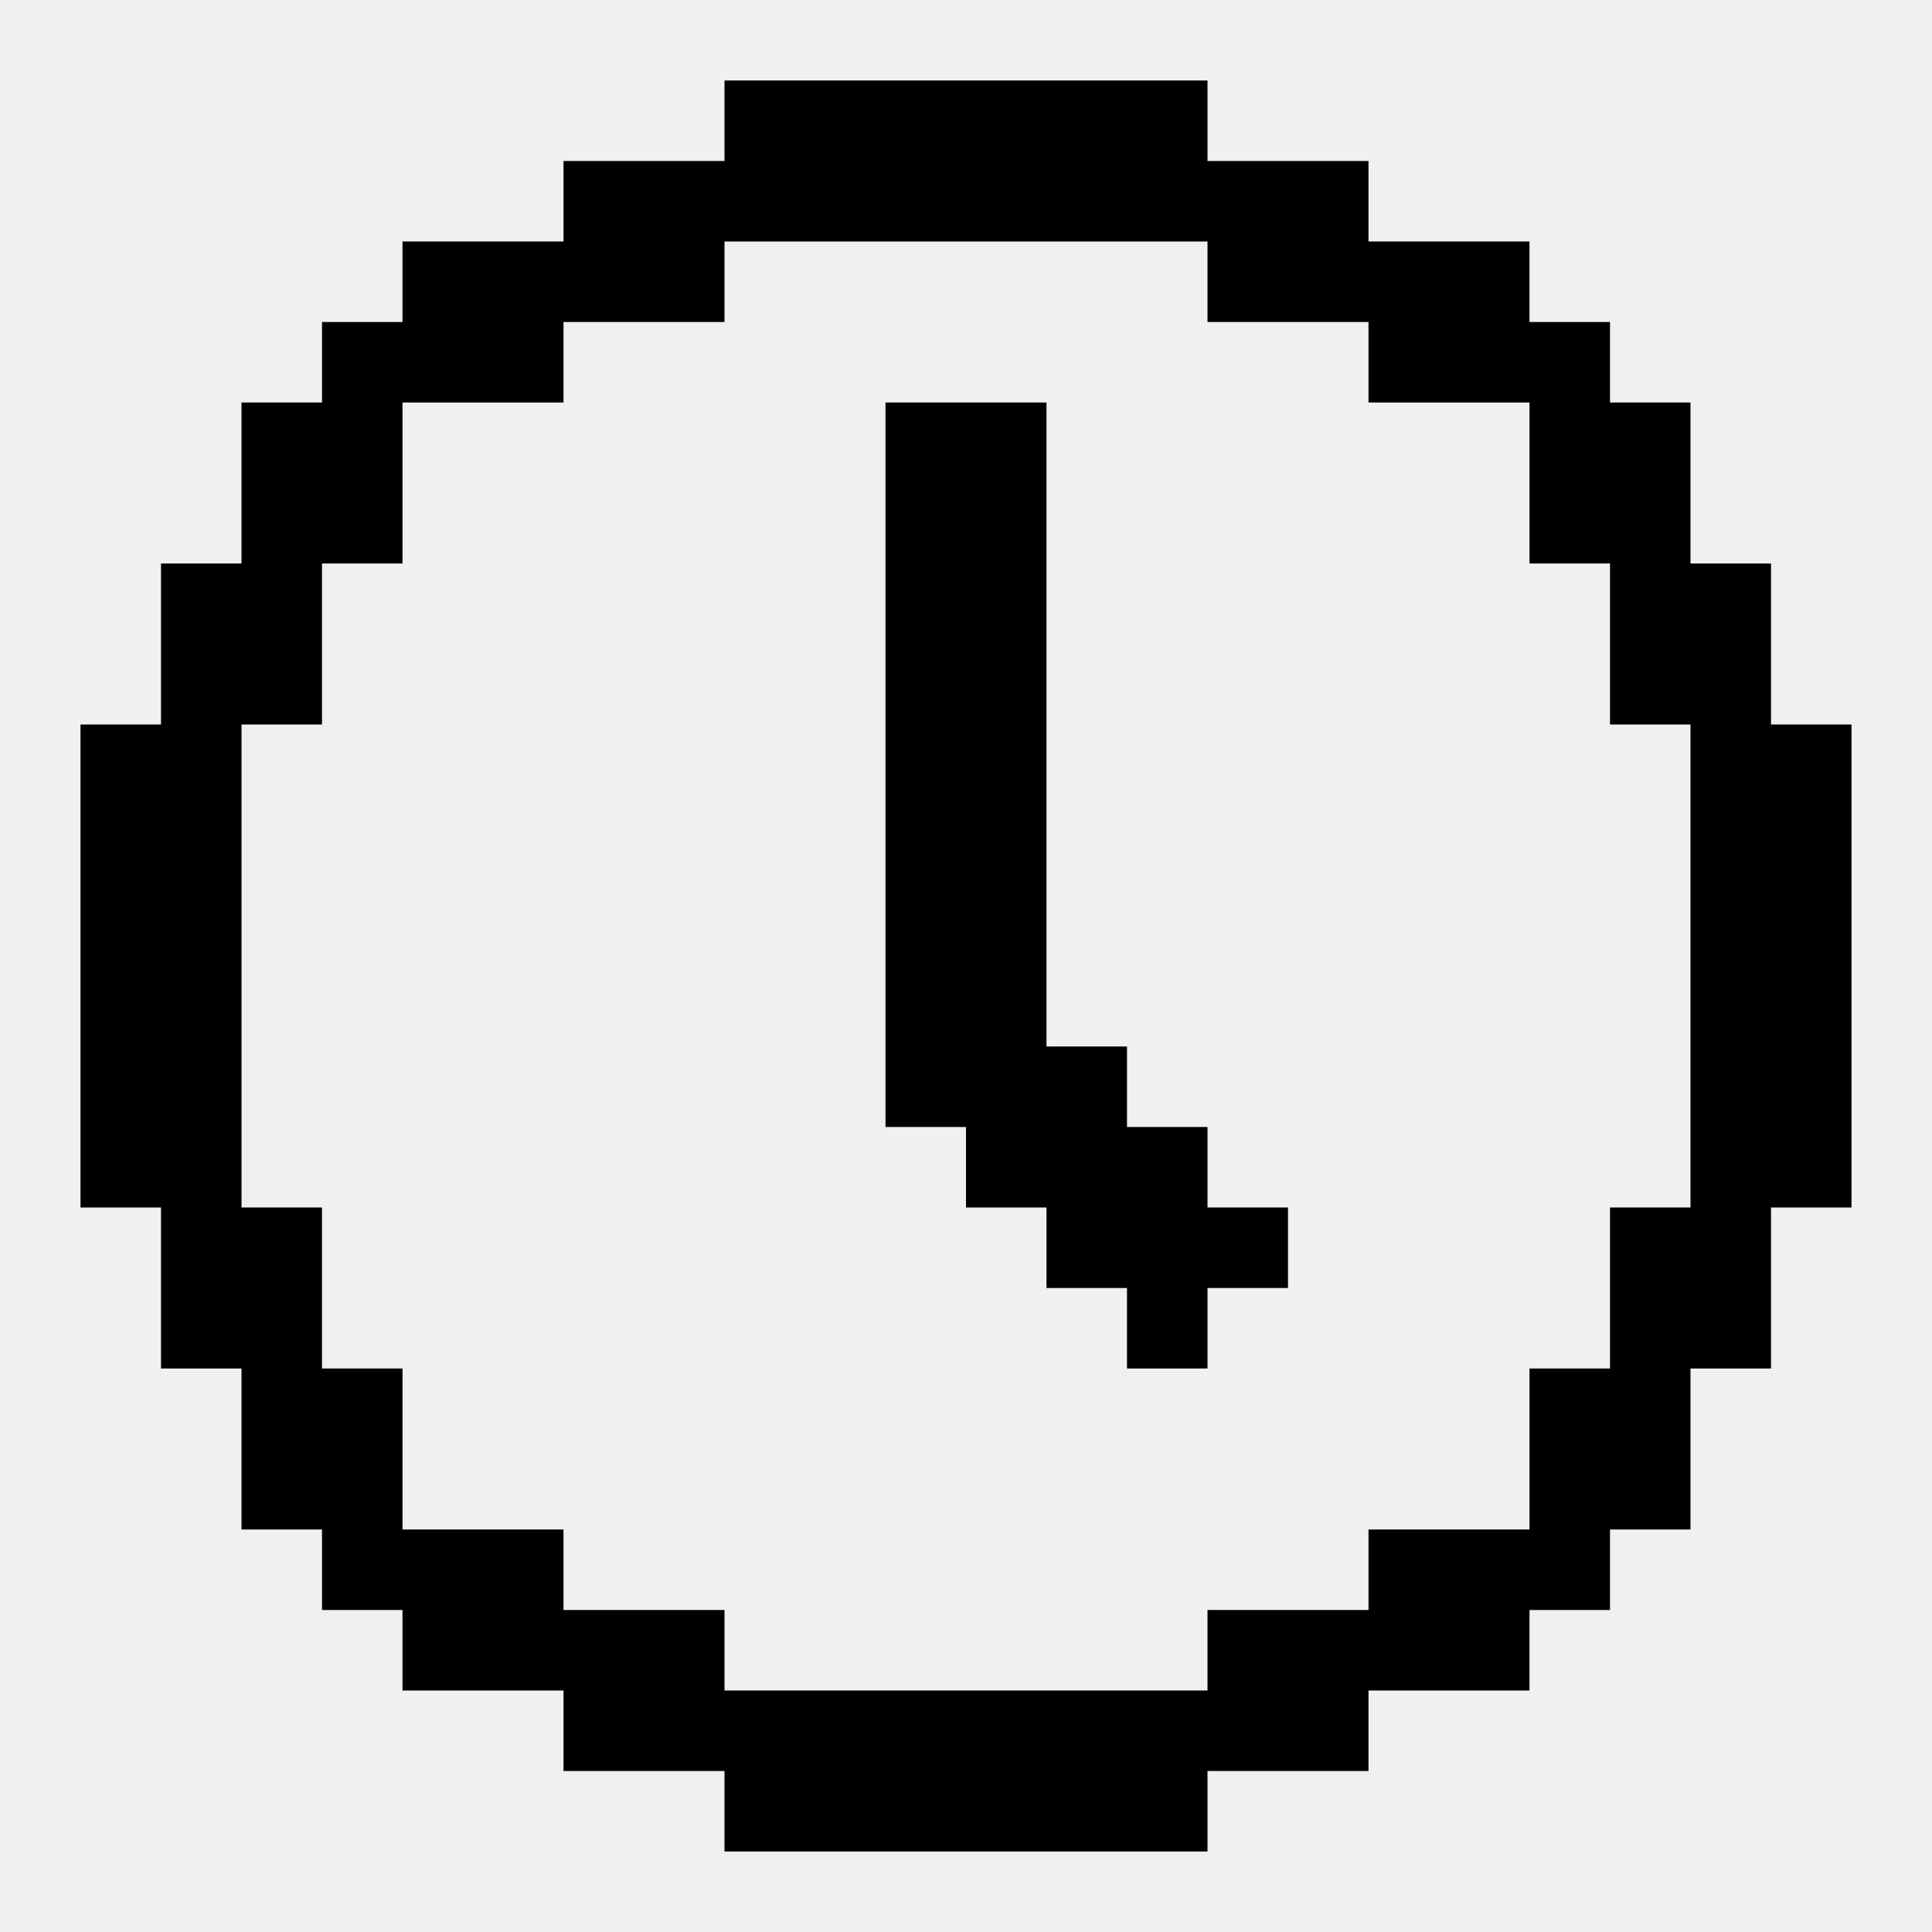
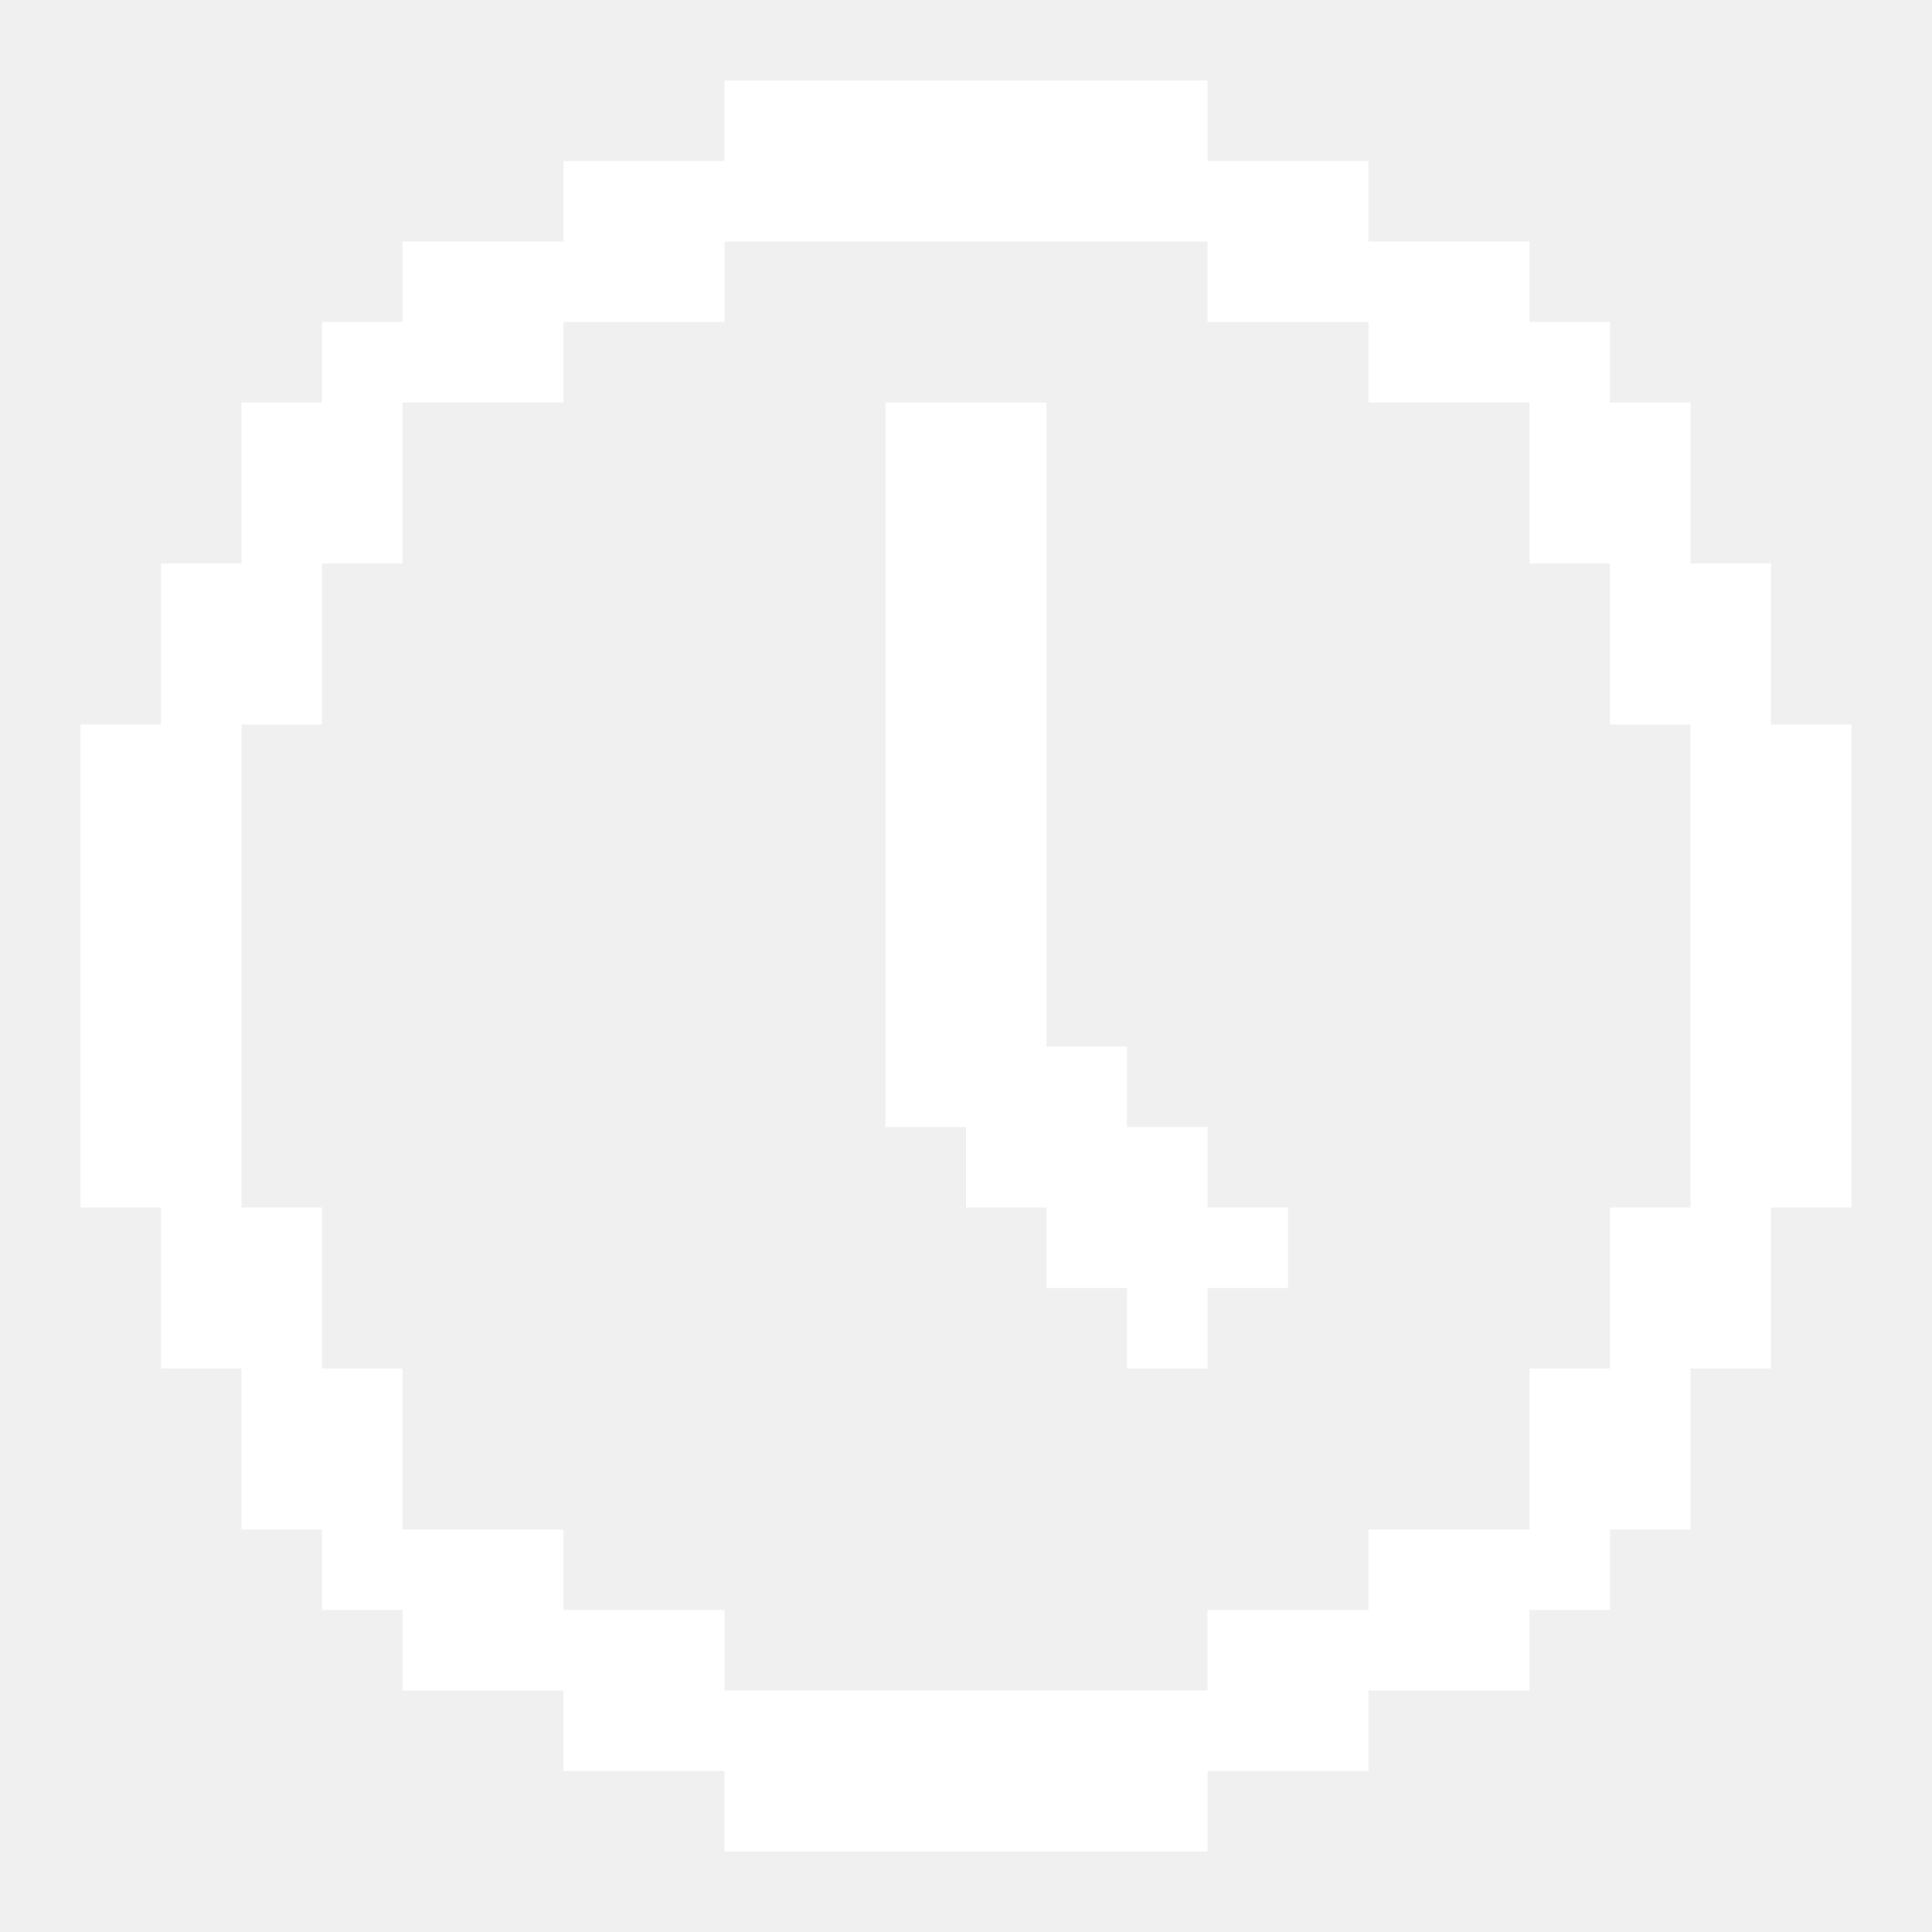
<svg xmlns="http://www.w3.org/2000/svg" width="24" height="24" viewBox="0 0 24 24" fill="none">
-   <path d="M22 9V7H21V5H20V4H19V3H17V2H15V1H9V2H7V3H5V4H4V5H3V7H2V9H1V15H2V17H3V19H4V20H5V21H7V22H9V23H15V22H17V21H19V20H20V19H21V17H22V15H23V9H22ZM21 15H20V17H19V19H17V20H15V21H9V20H7V19H5V17H4V15H3V9H4V7H5V5H7V4H9V3H15V4H17V5H19V7H20V9H21V15Z" fill="black" />
-   <path d="M16 15V16H15V17H14V16H13V15H12V14H11V5H13V13H14V14H15V15H16Z" fill="black" />
+   <path d="M22 9V7H21V5H20V4H19V3H17V2H15V1H9V2H7V3H5V4H4V5H3V7H2V9H1V15H2V17H3V19H4V20H5V21H7V22H9V23H15V22H17V21H19V20H20V19H21V17H22V15H23V9H22ZM21 15H20V17H19V19H17V20H15V21H9V20H7V19H5V17H4V15H3V9H4V7H5V5H7V4H9V3H15V4H17V5H19V7H20V9H21V15Z" fill="white" />
+   <path d="M16 15V16H15V17H14V16H13V15H12V14H11V5H13V13H14V14H15V15H16Z" fill="white" />
</svg>
